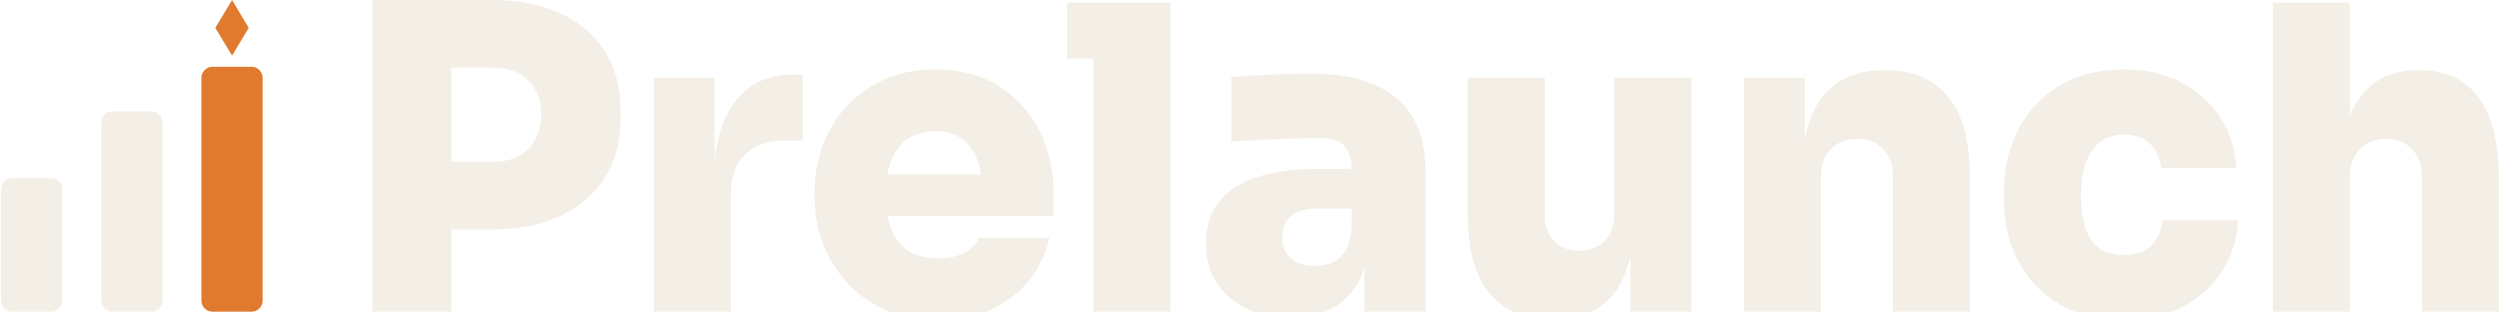
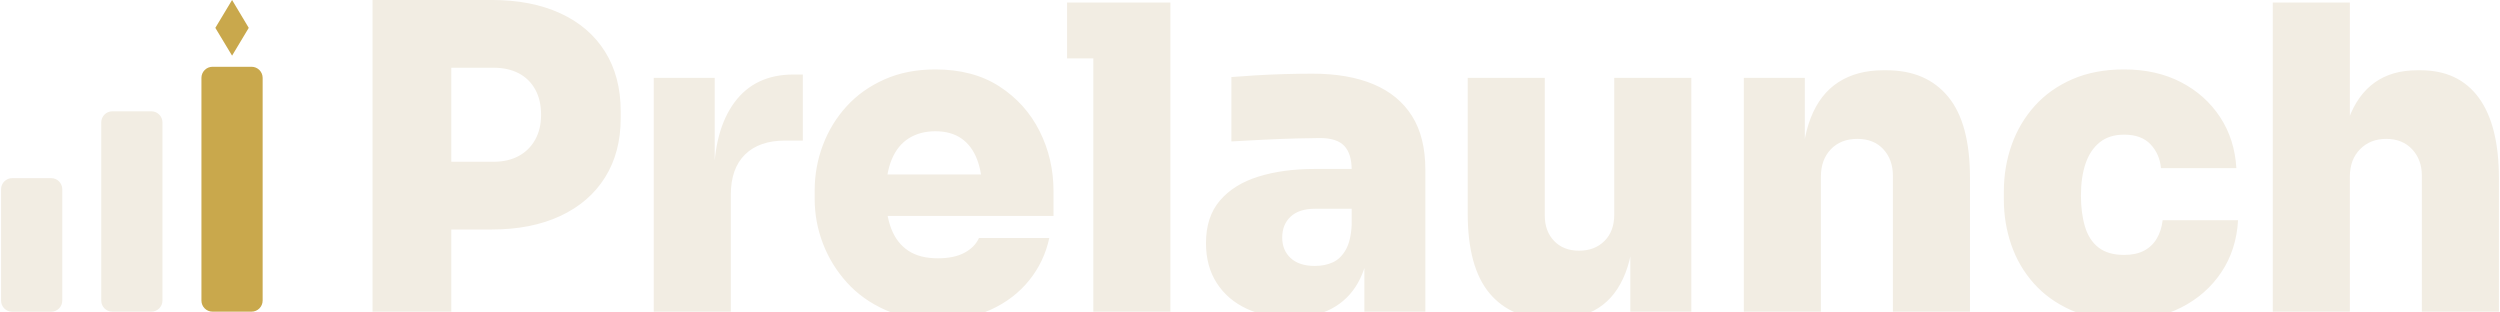
<svg xmlns="http://www.w3.org/2000/svg" viewBox="0 0 377.48 47.10" width="377" height="47" role="img" aria-label="PrelaunchUAE">
-   <rect x="0.00" y="26.92" width="9.25" height="20.19" rx="1.68" fill="#F4EFE6" />
-   <rect x="15.14" y="16.82" width="9.25" height="30.28" rx="1.68" fill="#F4EFE6" />
-   <rect x="30.28" y="10.09" width="9.25" height="37.01" rx="1.68" fill="#E07A2E" />
-   <path d="M34.91 0.00 L37.43 4.21 L34.91 8.41 L32.38 4.21 Z" fill="#E07A2E" />
-   <path transform="translate(51.40 47.10)" fill="#F4EFE6" d="M15.36 -12.416V-22.656H23.04Q25.216 -22.656 26.816 -23.52Q28.416 -24.384 29.312 -25.984Q30.208 -27.584 30.208 -29.76Q30.208 -32.0 29.312 -33.6Q28.416 -35.2 26.816 -36.032Q25.216 -36.864 23.04 -36.864H15.36V-47.104H22.72Q28.736 -47.104 33.12 -45.088Q37.504 -43.072 39.872 -39.296Q42.24 -35.52 42.24 -30.272V-29.248Q42.24 -24.064 39.872 -20.288Q37.504 -16.512 33.12 -14.464Q28.736 -12.416 22.72 -12.416ZM4.736 0.0V-47.104H16.64V0.0ZM47.232 0.0V-35.328H56.448V-19.968H56.32Q56.32 -27.392 59.424 -31.616Q62.528 -35.84 68.352 -35.84H69.76V-25.856H67.072Q63.168 -25.856 61.024 -23.744Q58.88 -21.632 58.88 -17.664V0.0ZM90.176 1.28Q85.696 1.28 82.24 -0.256Q78.784 -1.792 76.416 -4.416Q74.048 -7.04 72.8 -10.304Q71.552 -13.568 71.552 -17.024V-18.304Q71.552 -21.888 72.8 -25.184Q74.048 -28.48 76.384 -31.04Q78.72 -33.6 82.112 -35.104Q85.504 -36.608 89.792 -36.608Q95.488 -36.608 99.456 -34.048Q103.424 -31.488 105.536 -27.296Q107.648 -23.104 107.648 -18.176V-14.464H76.416V-20.736H100.928L96.896 -17.92Q96.896 -20.928 96.096 -23.008Q95.296 -25.088 93.728 -26.176Q92.16 -27.264 89.792 -27.264Q87.488 -27.264 85.792 -26.208Q84.096 -25.152 83.2 -23.008Q82.304 -20.864 82.304 -17.6Q82.304 -14.656 83.136 -12.512Q83.968 -10.368 85.696 -9.216Q87.424 -8.064 90.176 -8.064Q92.608 -8.064 94.176 -8.896Q95.744 -9.728 96.384 -11.136H107.008Q106.24 -7.552 103.968 -4.736Q101.696 -1.92 98.208 -0.32Q94.72 1.28 90.176 1.28ZM113.664 0.0V-46.72H125.312V0.0ZM109.696 -38.272V-46.72H125.312V-38.272ZM154.624 0.0V-10.368H152.704V-21.44Q152.704 -23.872 151.584 -25.056Q150.464 -26.24 147.904 -26.24Q146.688 -26.24 144.32 -26.176Q141.952 -26.112 139.328 -25.984Q136.704 -25.856 134.528 -25.728V-35.456Q136.064 -35.584 138.176 -35.712Q140.288 -35.84 142.56 -35.904Q144.832 -35.968 146.752 -35.968Q152.192 -35.968 156.0 -34.368Q159.808 -32.768 161.824 -29.568Q163.84 -26.368 163.84 -21.44V0.0ZM143.424 0.896Q139.712 0.896 136.832 -0.448Q133.952 -1.792 132.32 -4.32Q130.688 -6.848 130.688 -10.368Q130.688 -14.336 132.8 -16.8Q134.912 -19.264 138.624 -20.416Q142.336 -21.568 147.136 -21.568H153.984V-15.552H147.136Q144.768 -15.552 143.488 -14.368Q142.208 -13.184 142.208 -11.2Q142.208 -9.28 143.488 -8.096Q144.768 -6.912 147.136 -6.912Q148.672 -6.912 149.856 -7.456Q151.04 -8.0 151.808 -9.344Q152.576 -10.688 152.704 -13.056L155.392 -10.496Q155.072 -6.848 153.632 -4.32Q152.192 -1.792 149.664 -0.448Q147.136 0.896 143.424 0.896ZM182.848 1.152Q176.832 1.152 173.536 -2.784Q170.24 -6.72 170.24 -14.848V-35.328H181.888V-14.528Q181.888 -12.16 183.296 -10.688Q184.704 -9.216 187.072 -9.216Q189.44 -9.216 190.912 -10.688Q192.384 -12.16 192.384 -14.656V-35.328H204.032V0.0H194.816V-14.848H195.456Q195.456 -9.408 194.08 -5.856Q192.704 -2.304 190.016 -0.576Q187.328 1.152 183.36 1.152ZM211.968 0.0V-35.328H221.184V-20.16H220.672Q220.672 -25.664 222.08 -29.28Q223.488 -32.896 226.272 -34.688Q229.056 -36.48 233.024 -36.48H233.536Q239.552 -36.48 242.848 -32.48Q246.144 -28.48 246.144 -20.224V0.0H234.496V-20.544Q234.496 -22.976 233.056 -24.544Q231.616 -26.112 229.12 -26.112Q226.624 -26.112 225.12 -24.544Q223.616 -22.976 223.616 -20.416V0.0ZM269.44 1.28Q264.832 1.28 261.44 -0.224Q258.048 -1.728 255.776 -4.288Q253.504 -6.848 252.384 -10.112Q251.264 -13.376 251.264 -16.896V-18.176Q251.264 -21.888 252.448 -25.216Q253.632 -28.544 255.936 -31.104Q258.24 -33.664 261.632 -35.136Q265.024 -36.608 269.44 -36.608Q274.304 -36.608 278.016 -34.688Q281.728 -32.768 283.936 -29.408Q286.144 -26.048 286.4 -21.696H275.008Q274.816 -23.808 273.44 -25.28Q272.064 -26.752 269.44 -26.752Q267.2 -26.752 265.76 -25.6Q264.32 -24.448 263.616 -22.4Q262.912 -20.352 262.912 -17.536Q262.912 -14.912 263.52 -12.864Q264.128 -10.816 265.568 -9.696Q267.008 -8.576 269.44 -8.576Q271.232 -8.576 272.448 -9.216Q273.664 -9.856 274.368 -11.04Q275.072 -12.224 275.264 -13.824H286.656Q286.4 -9.344 284.128 -5.952Q281.856 -2.56 278.08 -0.64Q274.304 1.28 269.44 1.28ZM291.904 0.0V-46.72H303.552V-20.096H302.016Q302.016 -25.472 303.36 -29.12Q304.704 -32.768 307.296 -34.624Q309.888 -36.48 313.728 -36.48H314.24Q320.0 -36.48 323.04 -32.32Q326.08 -28.16 326.08 -20.096V0.0H314.432V-20.544Q314.432 -22.976 312.96 -24.544Q311.488 -26.112 309.056 -26.112Q306.624 -26.112 305.088 -24.544Q303.552 -22.976 303.552 -20.416V0.0Z" />
+   <rect x="0.00" y="26.92" width="9.25" height="20.19" rx="1.68" fill="#F2EDE3" />
+   <rect x="15.14" y="16.82" width="9.25" height="30.28" rx="1.68" fill="#F2EDE3" />
+   <rect x="30.28" y="10.09" width="9.25" height="37.01" rx="1.68" fill="#C9A84C" />
+   <path d="M34.91 0.00 L37.43 4.21 L34.91 8.41 L32.38 4.21 Z" fill="#C9A84C" />
+   <path transform="translate(51.40 47.10)" fill="#F2EDE3" d="M15.36 -12.416V-22.656H23.04Q25.216 -22.656 26.816 -23.52Q28.416 -24.384 29.312 -25.984Q30.208 -27.584 30.208 -29.76Q30.208 -32.0 29.312 -33.6Q28.416 -35.2 26.816 -36.032Q25.216 -36.864 23.04 -36.864H15.36V-47.104H22.72Q28.736 -47.104 33.12 -45.088Q37.504 -43.072 39.872 -39.296Q42.24 -35.52 42.24 -30.272V-29.248Q42.24 -24.064 39.872 -20.288Q37.504 -16.512 33.12 -14.464Q28.736 -12.416 22.72 -12.416ZM4.736 0.0V-47.104H16.64V0.0ZM47.232 0.0V-35.328H56.448V-19.968H56.32Q56.32 -27.392 59.424 -31.616Q62.528 -35.84 68.352 -35.84H69.76V-25.856H67.072Q63.168 -25.856 61.024 -23.744Q58.88 -21.632 58.88 -17.664V0.0ZM90.176 1.28Q85.696 1.28 82.24 -0.256Q78.784 -1.792 76.416 -4.416Q74.048 -7.04 72.8 -10.304Q71.552 -13.568 71.552 -17.024V-18.304Q71.552 -21.888 72.8 -25.184Q74.048 -28.48 76.384 -31.04Q78.72 -33.6 82.112 -35.104Q85.504 -36.608 89.792 -36.608Q95.488 -36.608 99.456 -34.048Q103.424 -31.488 105.536 -27.296Q107.648 -23.104 107.648 -18.176V-14.464H76.416V-20.736H100.928L96.896 -17.92Q96.896 -20.928 96.096 -23.008Q95.296 -25.088 93.728 -26.176Q92.16 -27.264 89.792 -27.264Q87.488 -27.264 85.792 -26.208Q84.096 -25.152 83.2 -23.008Q82.304 -20.864 82.304 -17.6Q82.304 -14.656 83.136 -12.512Q83.968 -10.368 85.696 -9.216Q87.424 -8.064 90.176 -8.064Q92.608 -8.064 94.176 -8.896Q95.744 -9.728 96.384 -11.136H107.008Q106.24 -7.552 103.968 -4.736Q101.696 -1.92 98.208 -0.32Q94.72 1.28 90.176 1.28ZM113.664 0.0V-46.72H125.312V0.0ZM109.696 -38.272V-46.72H125.312V-38.272ZM154.624 0.0V-10.368H152.704V-21.44Q152.704 -23.872 151.584 -25.056Q150.464 -26.24 147.904 -26.24Q146.688 -26.24 144.32 -26.176Q141.952 -26.112 139.328 -25.984Q136.704 -25.856 134.528 -25.728V-35.456Q136.064 -35.584 138.176 -35.712Q140.288 -35.84 142.56 -35.904Q144.832 -35.968 146.752 -35.968Q152.192 -35.968 156.0 -34.368Q159.808 -32.768 161.824 -29.568Q163.84 -26.368 163.84 -21.44V0.0ZM143.424 0.896Q139.712 0.896 136.832 -0.448Q133.952 -1.792 132.32 -4.32Q130.688 -6.848 130.688 -10.368Q130.688 -14.336 132.8 -16.8Q134.912 -19.264 138.624 -20.416Q142.336 -21.568 147.136 -21.568H153.984V-15.552H147.136Q144.768 -15.552 143.488 -14.368Q142.208 -13.184 142.208 -11.2Q142.208 -9.28 143.488 -8.096Q144.768 -6.912 147.136 -6.912Q148.672 -6.912 149.856 -7.456Q151.04 -8.0 151.808 -9.344Q152.576 -10.688 152.704 -13.056L155.392 -10.496Q155.072 -6.848 153.632 -4.32Q152.192 -1.792 149.664 -0.448Q147.136 0.896 143.424 0.896ZM182.848 1.152Q176.832 1.152 173.536 -2.784Q170.24 -6.72 170.24 -14.848V-35.328H181.888V-14.528Q181.888 -12.16 183.296 -10.688Q184.704 -9.216 187.072 -9.216Q189.44 -9.216 190.912 -10.688Q192.384 -12.16 192.384 -14.656V-35.328H204.032V0.0H194.816V-14.848H195.456Q195.456 -9.408 194.08 -5.856Q192.704 -2.304 190.016 -0.576Q187.328 1.152 183.36 1.152ZM211.968 0.0V-35.328H221.184V-20.16H220.672Q220.672 -25.664 222.08 -29.28Q223.488 -32.896 226.272 -34.688Q229.056 -36.48 233.024 -36.48H233.536Q239.552 -36.48 242.848 -32.48Q246.144 -28.48 246.144 -20.224V0.0H234.496V-20.544Q234.496 -22.976 233.056 -24.544Q231.616 -26.112 229.12 -26.112Q226.624 -26.112 225.12 -24.544Q223.616 -22.976 223.616 -20.416V0.0ZM269.44 1.28Q264.832 1.28 261.44 -0.224Q258.048 -1.728 255.776 -4.288Q253.504 -6.848 252.384 -10.112Q251.264 -13.376 251.264 -16.896V-18.176Q251.264 -21.888 252.448 -25.216Q253.632 -28.544 255.936 -31.104Q258.24 -33.664 261.632 -35.136Q265.024 -36.608 269.44 -36.608Q274.304 -36.608 278.016 -34.688Q281.728 -32.768 283.936 -29.408Q286.144 -26.048 286.4 -21.696H275.008Q274.816 -23.808 273.44 -25.28Q272.064 -26.752 269.44 -26.752Q267.2 -26.752 265.76 -25.6Q264.32 -24.448 263.616 -22.4Q262.912 -20.352 262.912 -17.536Q262.912 -14.912 263.52 -12.864Q264.128 -10.816 265.568 -9.696Q267.008 -8.576 269.44 -8.576Q271.232 -8.576 272.448 -9.216Q273.664 -9.856 274.368 -11.04Q275.072 -12.224 275.264 -13.824H286.656Q286.4 -9.344 284.128 -5.952Q281.856 -2.56 278.08 -0.64Q274.304 1.28 269.44 1.28ZM291.904 0.0V-46.72H303.552V-20.096H302.016Q302.016 -25.472 303.36 -29.12Q304.704 -32.768 307.296 -34.624Q309.888 -36.48 313.728 -36.48H314.24Q320.0 -36.48 323.04 -32.32Q326.08 -28.16 326.08 -20.096V0.0H314.432V-20.544Q314.432 -22.976 312.96 -24.544Q311.488 -26.112 309.056 -26.112Q306.624 -26.112 305.088 -24.544Q303.552 -22.976 303.552 -20.416V0.0Z" />
</svg>
